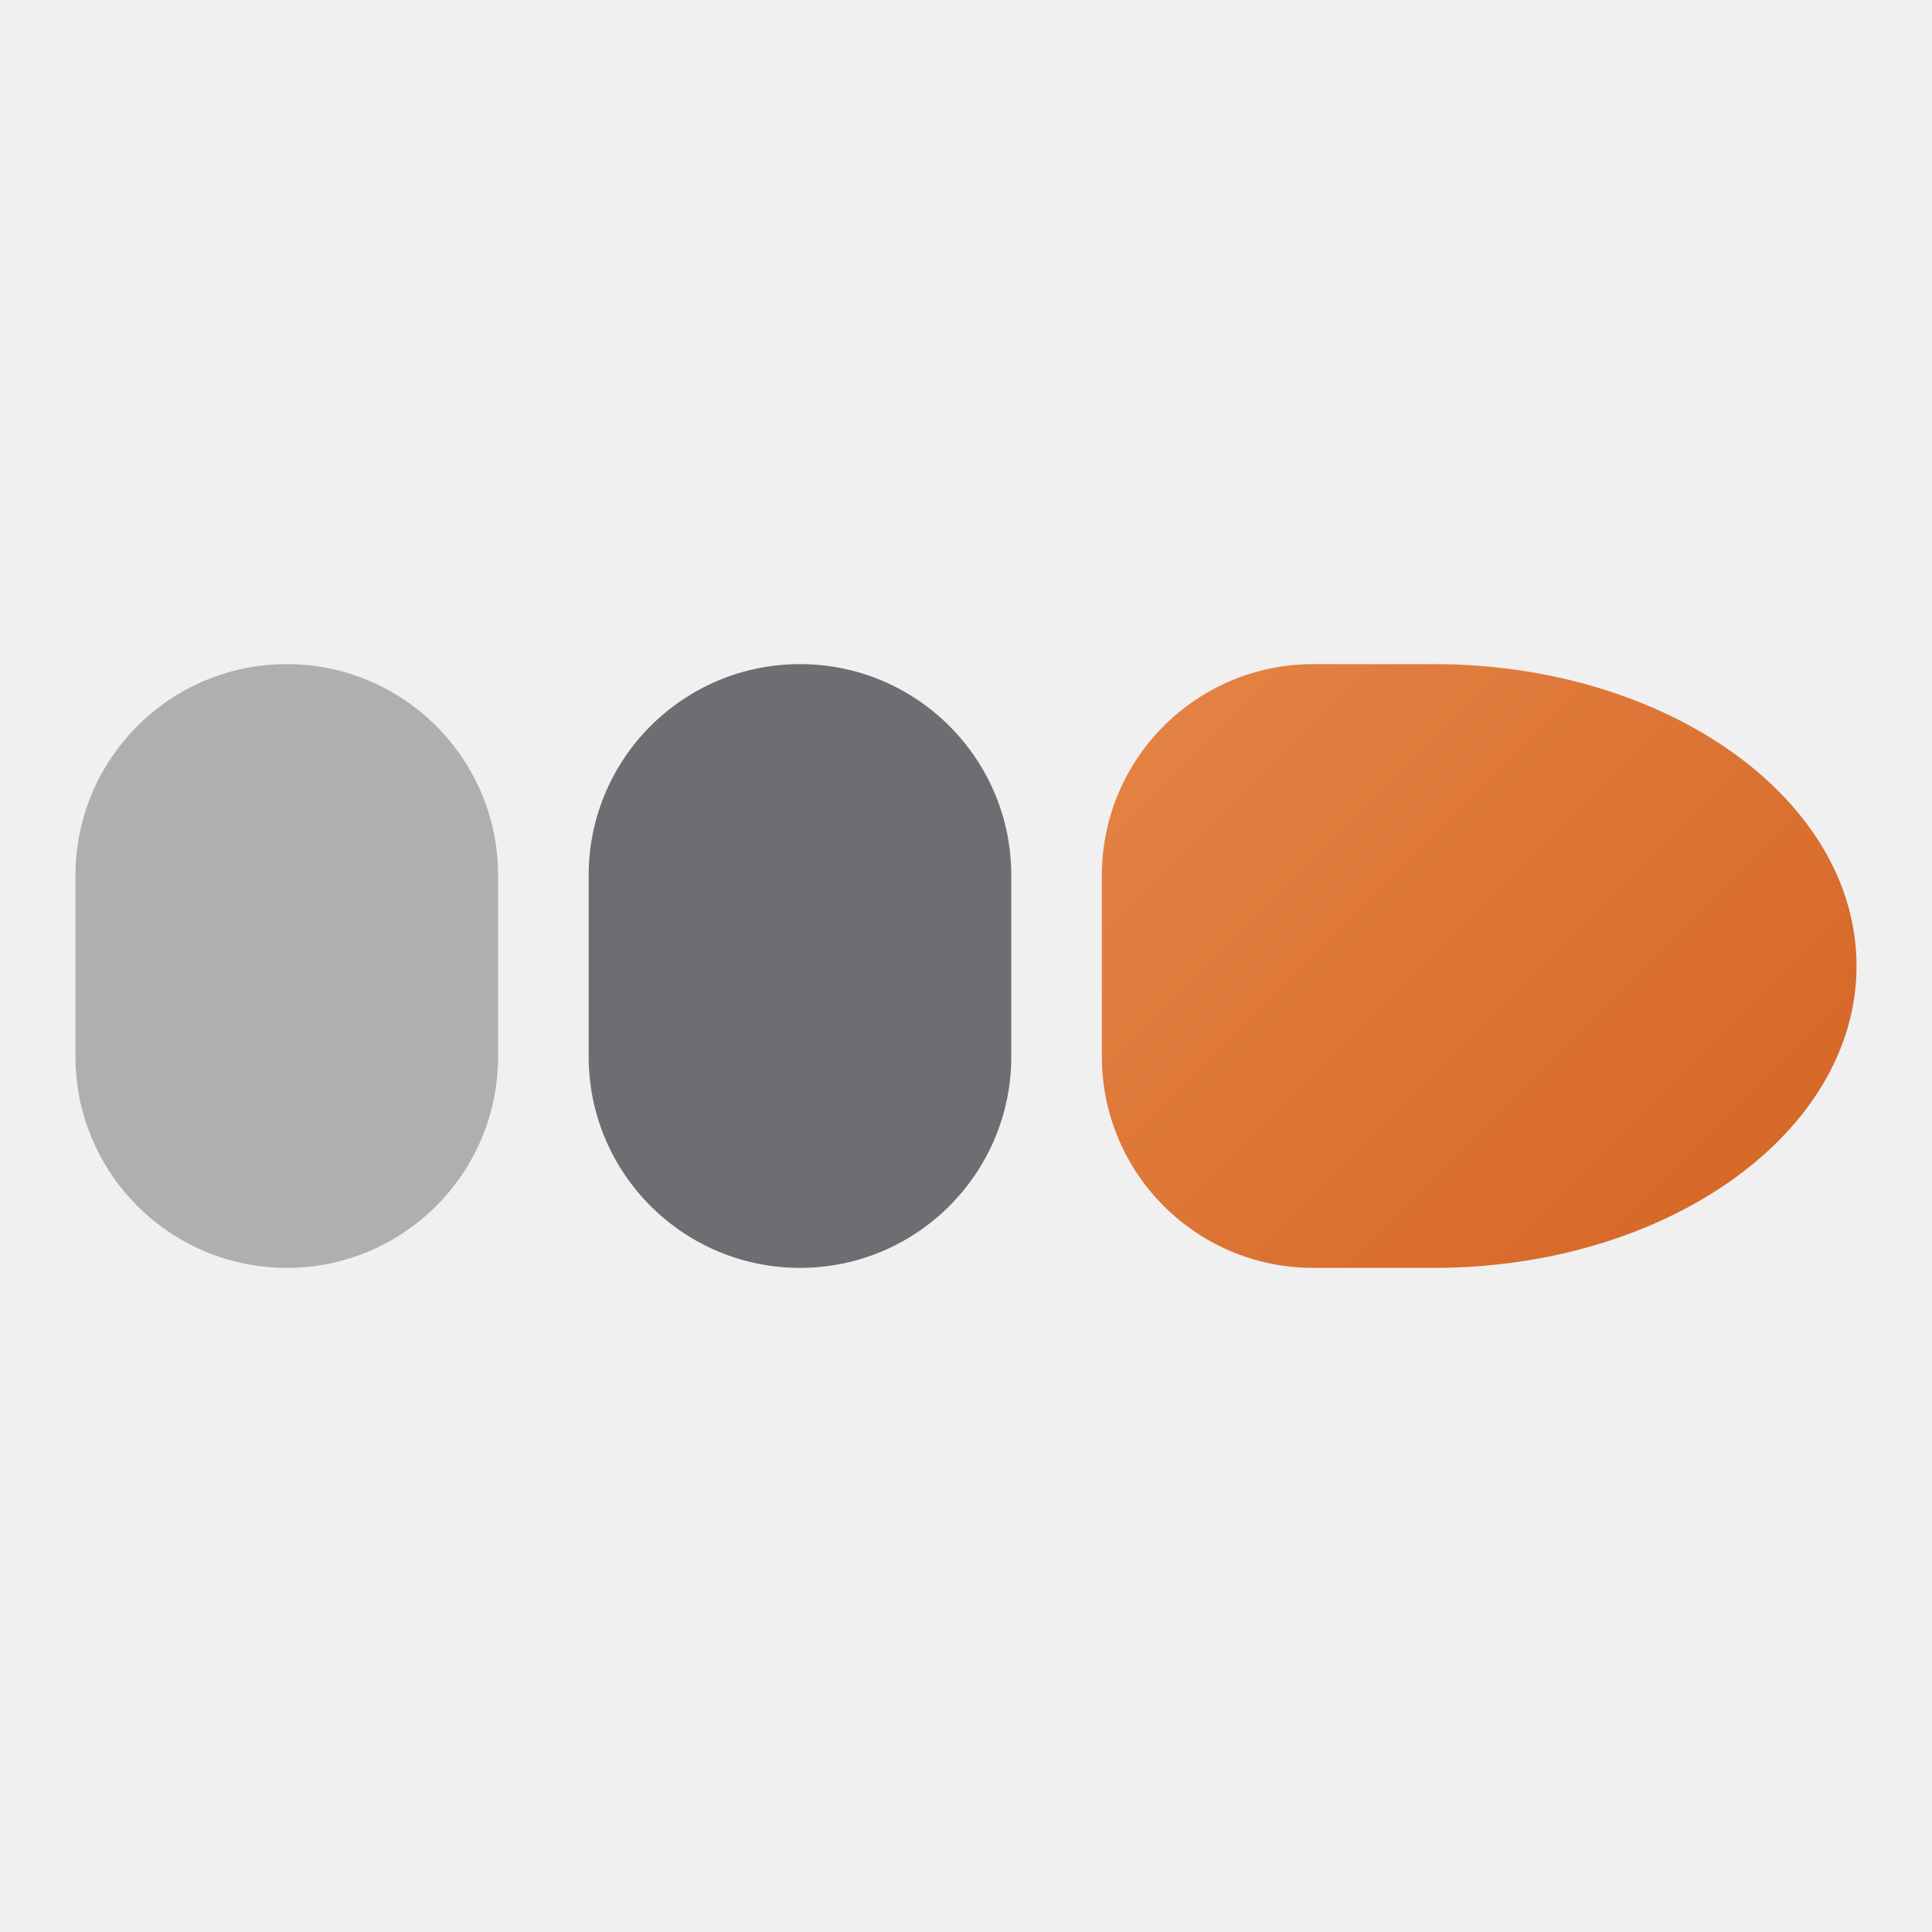
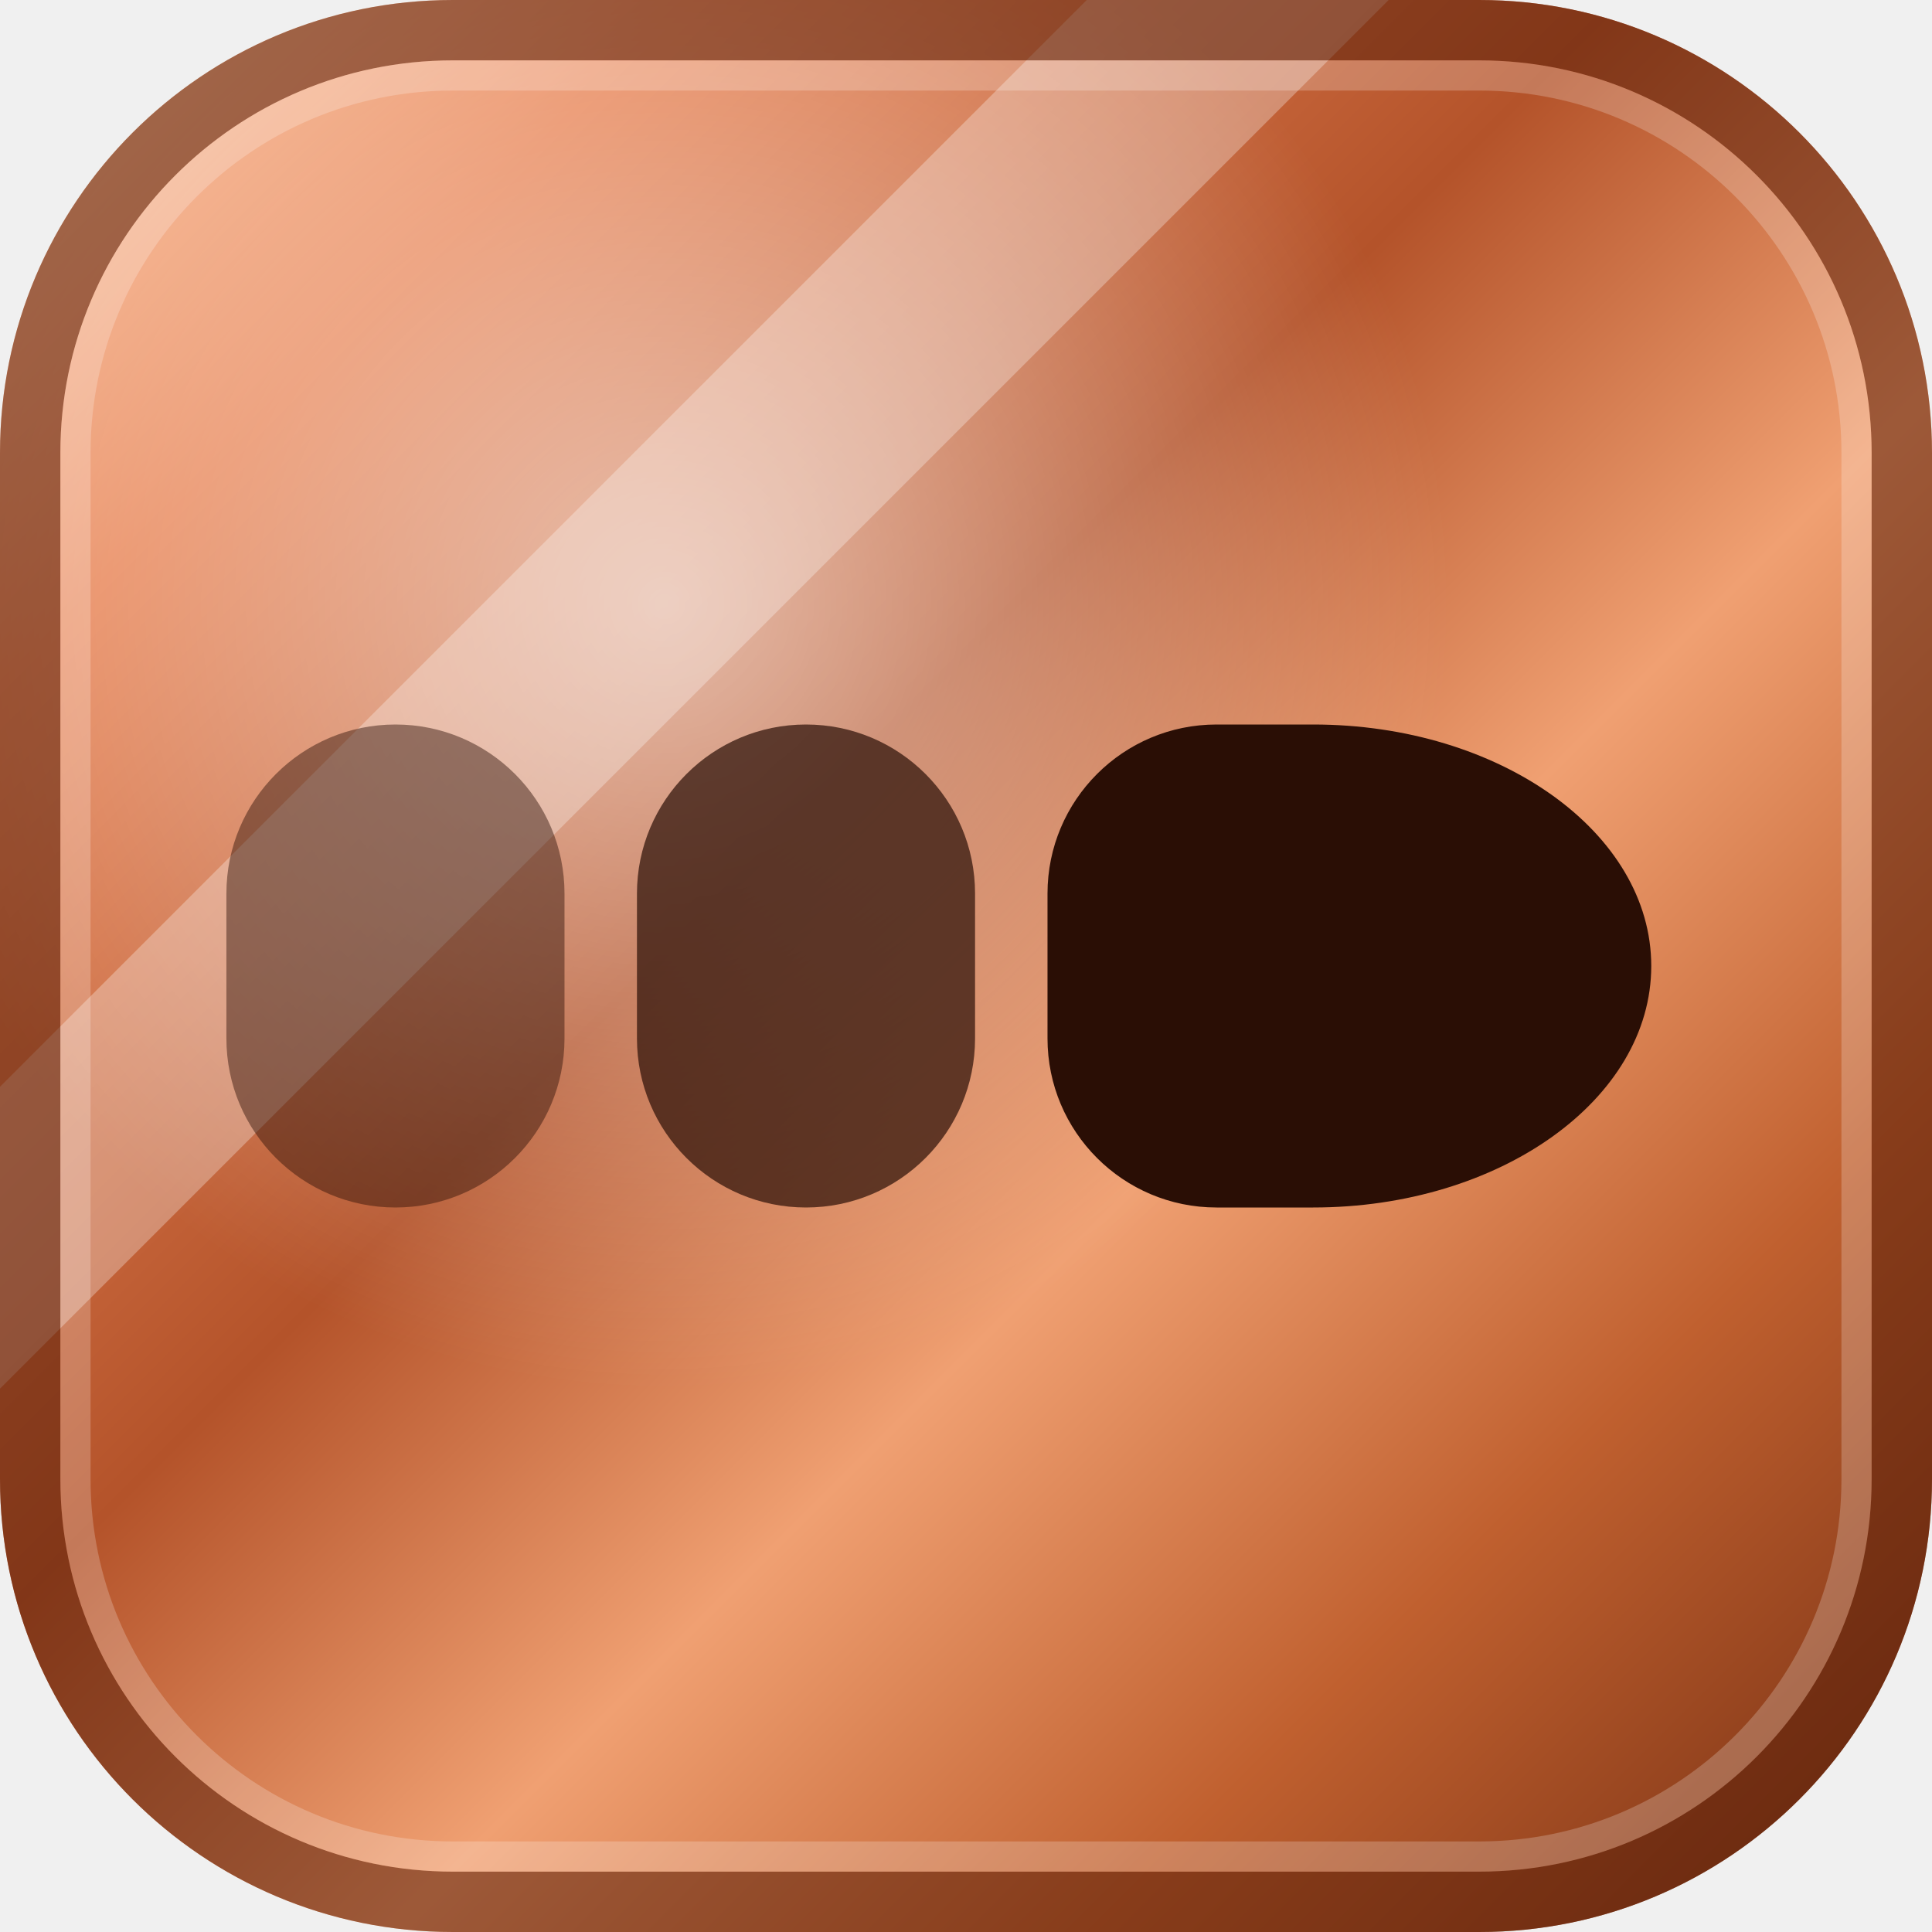
<svg xmlns="http://www.w3.org/2000/svg" viewBox="0 0 64 64">
  <defs>
-     <linearGradient id="c" x1="8" y1="8" x2="56" y2="56" gradientUnits="userSpaceOnUse">
-       <stop offset="0" stop-color="#f6a66b" />
-       <stop offset="1" stop-color="#d2601f" />
+     <linearGradient id="p" x1="0" y1="0" x2="1" y2="1">
+       <stop offset="0%" stop-color="#ffd2b0" />
+       <stop offset="18%" stop-color="#e8875a" />
+       <stop offset="42%" stop-color="#b4532a" />
+       <stop offset="60%" stop-color="#f0a072" />
+       <stop offset="78%" stop-color="#c0602f" />
+       <stop offset="100%" stop-color="#6e2a10" />
    </linearGradient>
+     <radialGradient id="s" cx="22" cy="20" r="26" gradientUnits="userSpaceOnUse">
+       <stop offset="0%" stop-color="#fff" stop-opacity=".55" />
+       <stop offset="100%" stop-color="#fff" stop-opacity="0" />
+     </radialGradient>
+     <clipPath id="k">
+       <rect width="64" height="64" rx="15" />
+     </clipPath>
  </defs>
-   <g transform="translate(-3.5 0)">
-     <rect x="6" y="22" width="14" height="20" rx="7" fill="#15171c" opacity=".3" />
-     <rect x="23" y="22" width="14" height="20" rx="7" fill="#15171c" opacity=".6" />
-     <path d="M47 22h4a14 10 0 0 1 0 20h-4a7 7 0 0 1-7-7v-6a7 7 0 0 1 7-7z" fill="url(#c)" />
+   <rect width="64" height="64" rx="15" fill="url(#p)" />
+   <rect width="64" height="64" rx="15" fill="url(#s)" />
+   <path d="M-4 40L40 -4L50 -4L-4 50z" fill="#fff" opacity=".3" clip-path="url(#k)" />
+   <rect x="1" y="1" width="62" height="62" rx="14" fill="none" stroke="#5a200a" stroke-opacity=".55" stroke-width="2" />
+   <rect x="2.5" y="2.5" width="59" height="59" rx="12.5" fill="none" stroke="#fff" stroke-opacity=".22" />
+   <g transform="translate(5.5 6.4) scale(.8)">
+     <g transform="translate(-3.5 0)">
+       <rect x="6" y="22" width="14" height="20" rx="7" fill="#2a0e05" opacity=".45" />
+       <rect x="23" y="22" width="14" height="20" rx="7" fill="#2a0e05" opacity=".7" />
+       <path d="M47 22h4a14 10 0 0 1 0 20h-4a7 7 0 0 1-7-7v-6a7 7 0 0 1 7-7z" fill="#2a0e05" />
+     </g>
  </g>
</svg>
